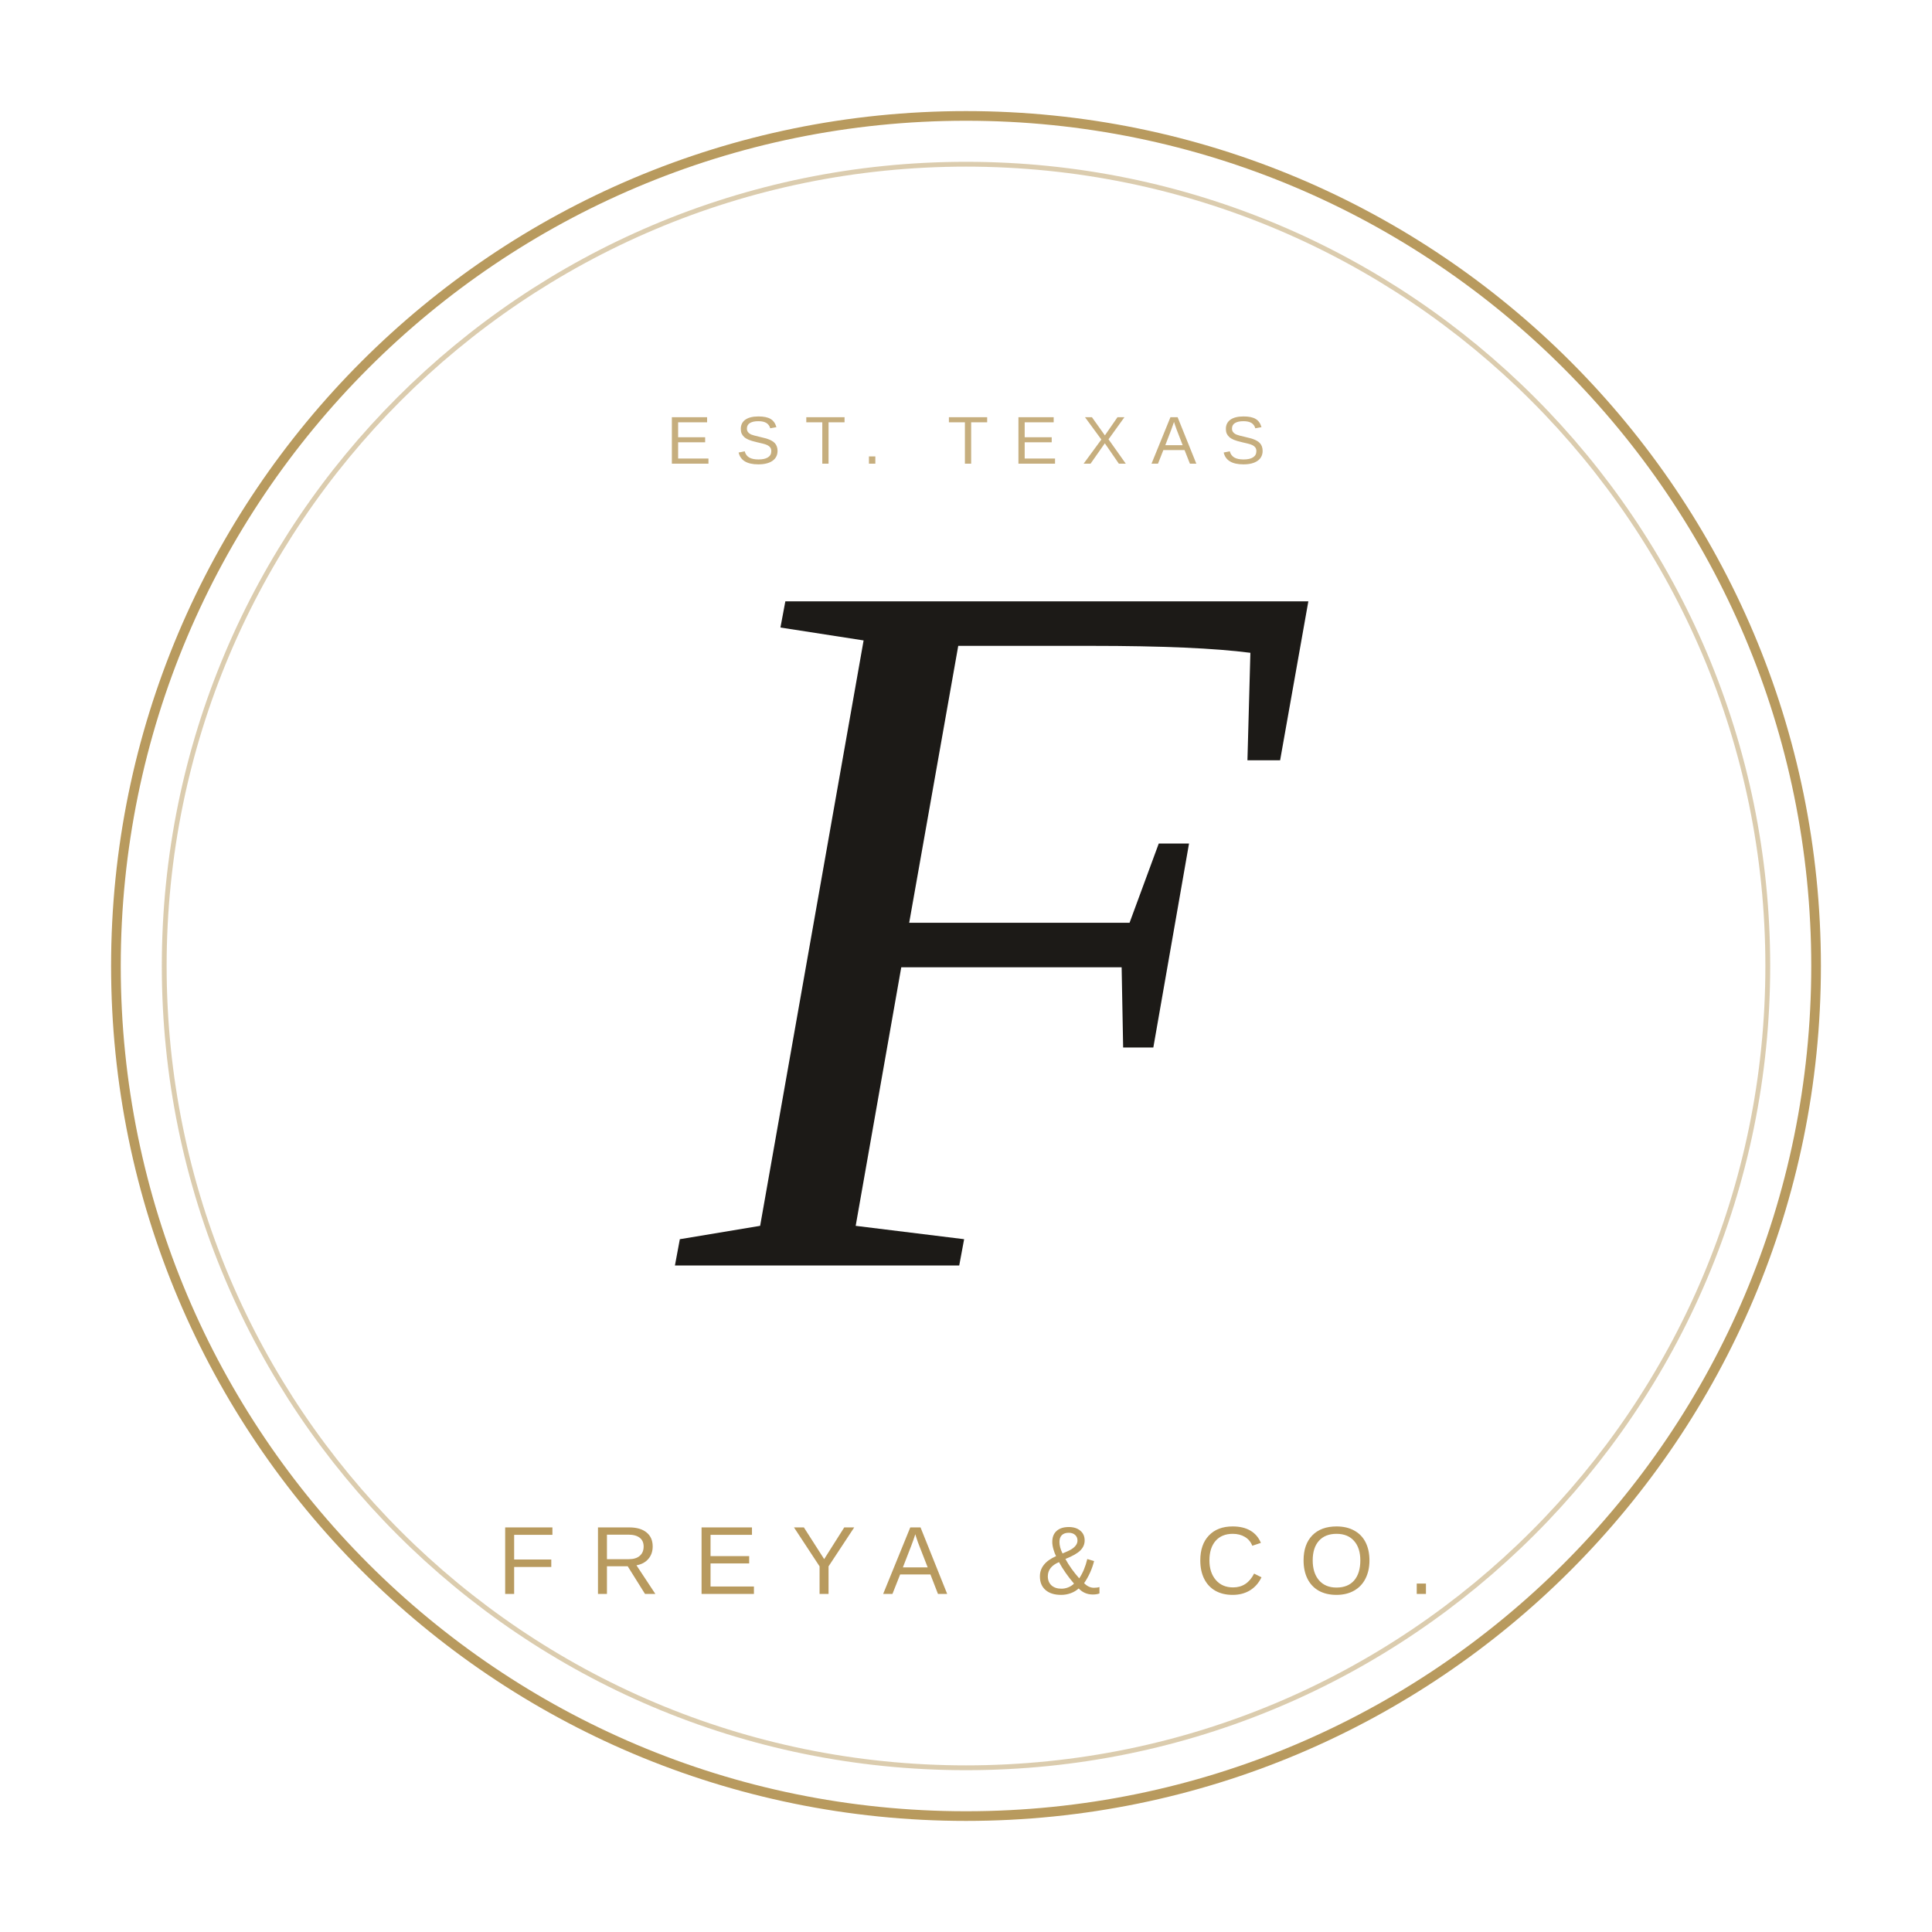
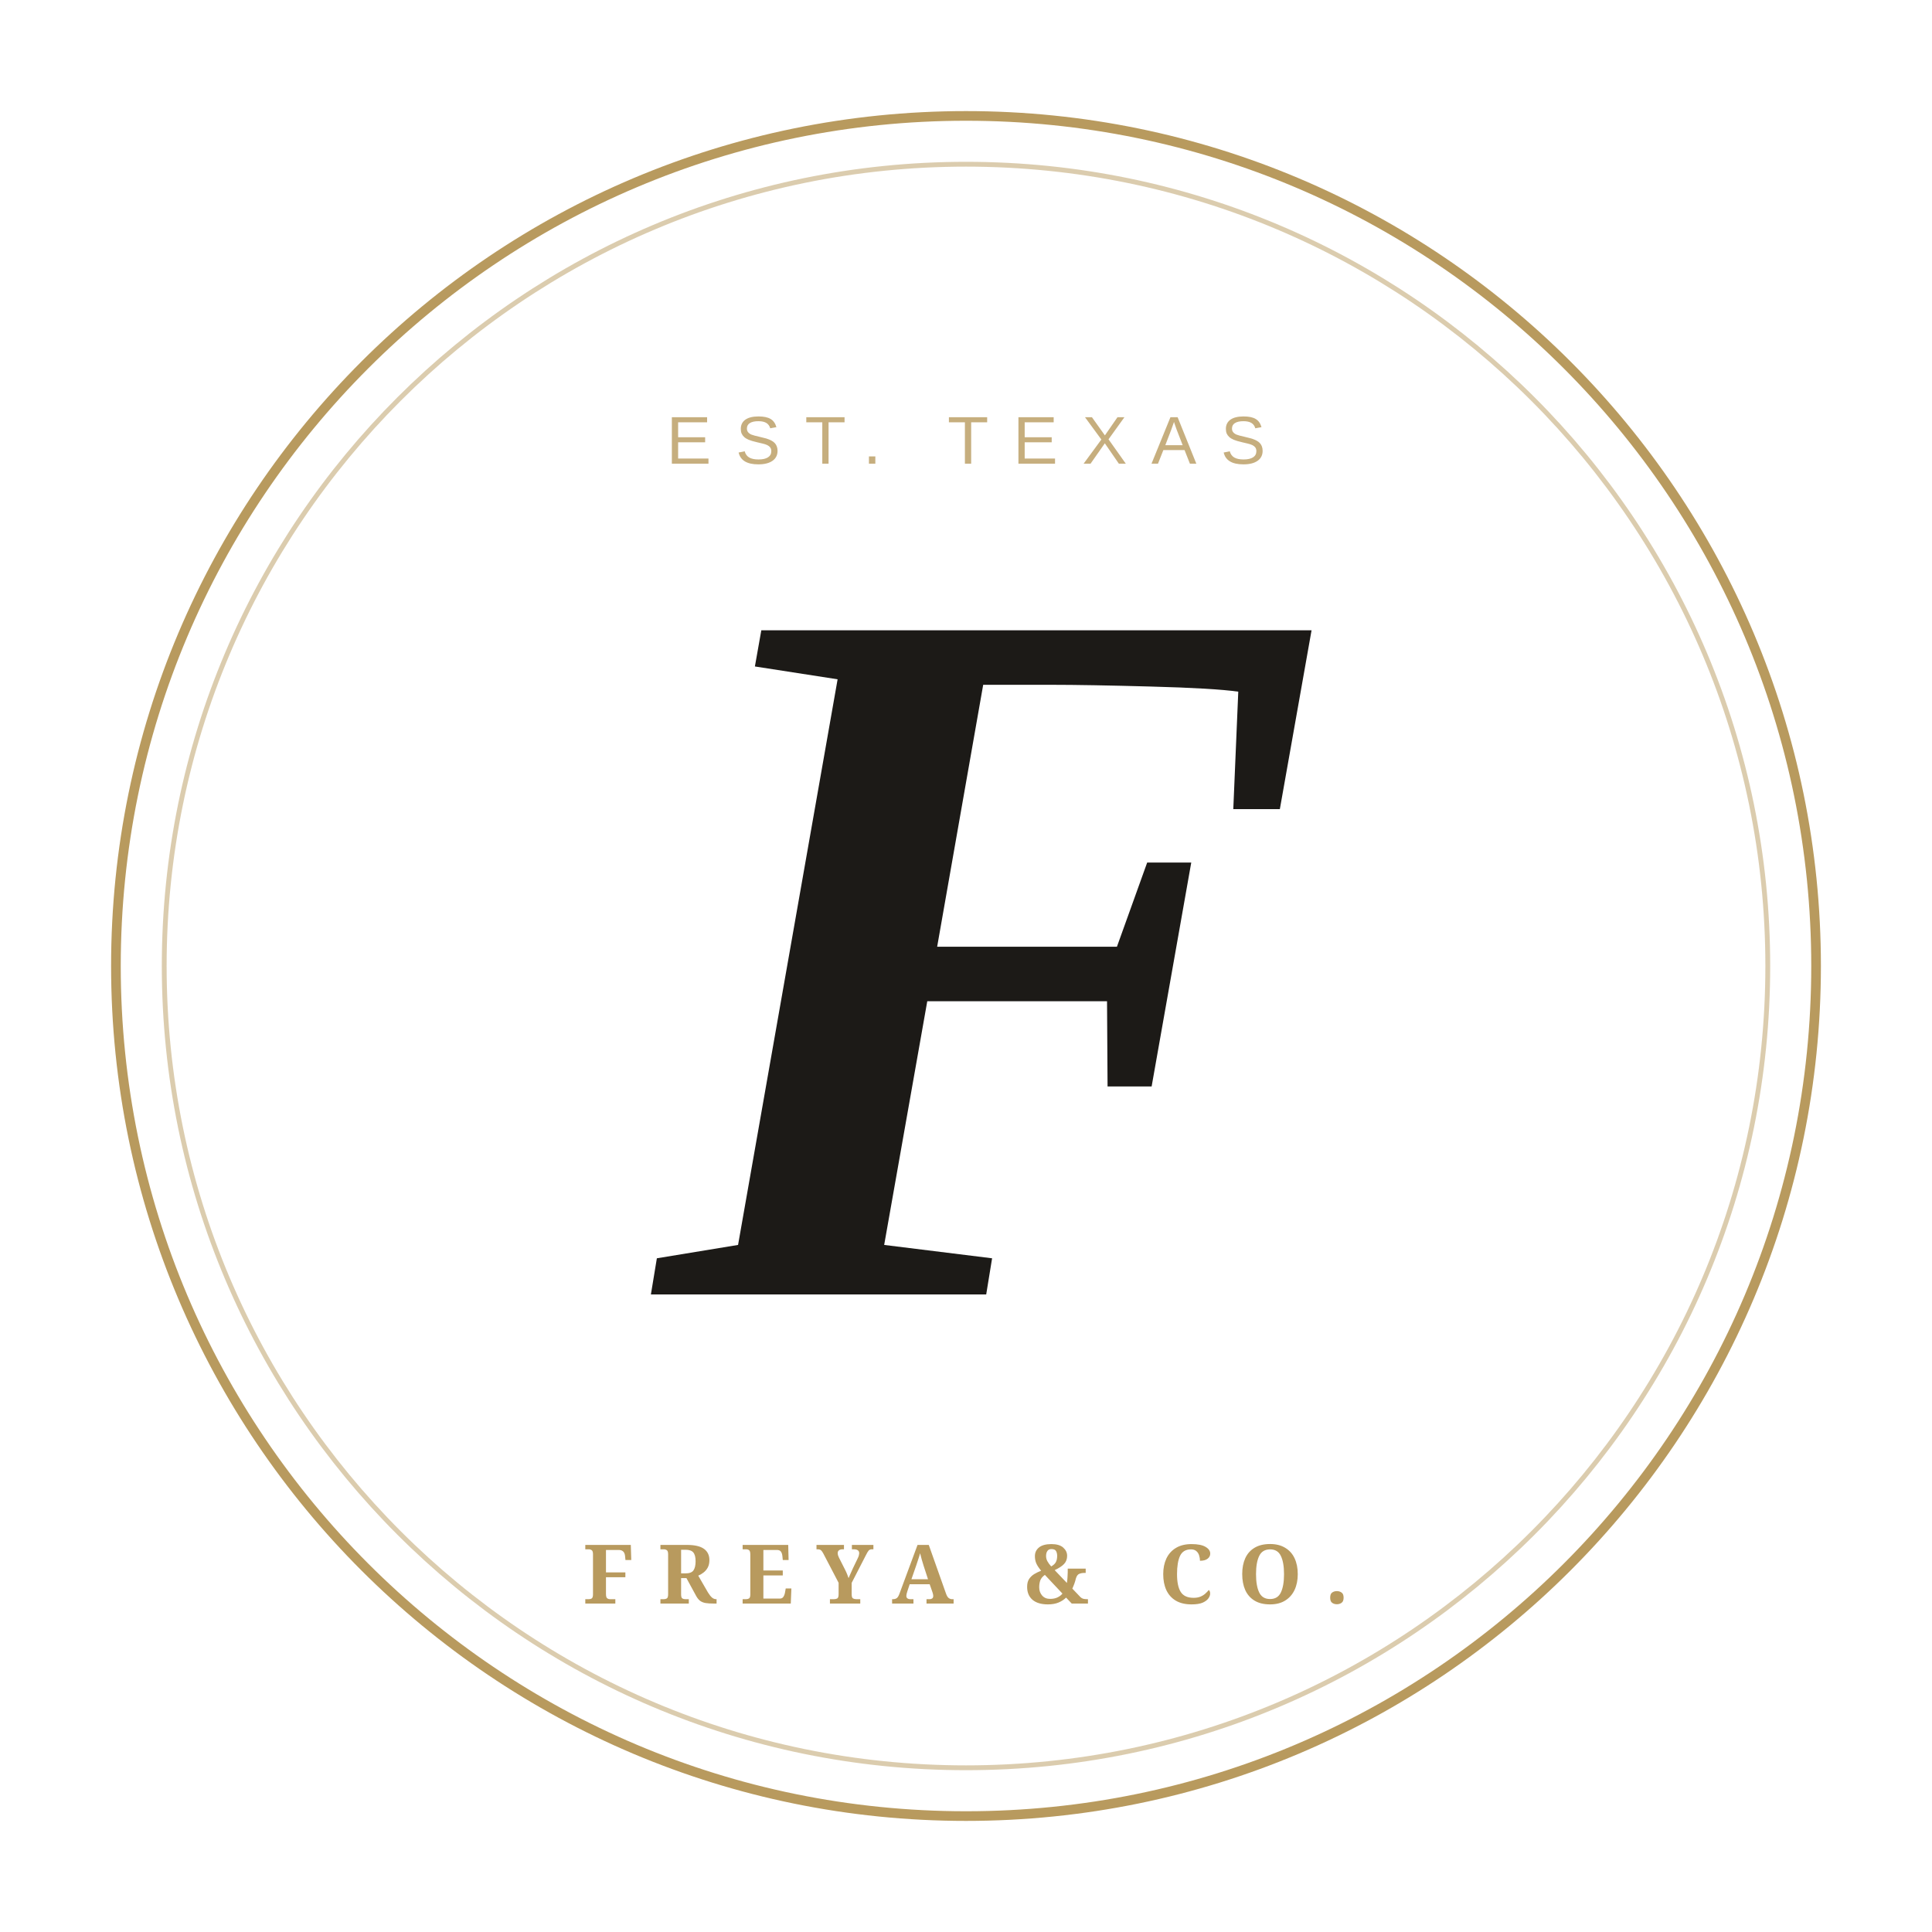
<svg xmlns="http://www.w3.org/2000/svg" viewBox="0 0 400 400" role="img" aria-label="Freya &amp; Company monogram">
  <circle cx="200" cy="200" r="176" fill="none" stroke="#B89A5E" stroke-width="2" />
  <circle cx="200" cy="200" r="166" fill="none" stroke="#B89A5E" stroke-width="1" opacity="0.5" />
-   <text x="205" y="262" text-anchor="middle" font-family="Playfair Display, Georgia, 'Times New Roman', serif" font-style="italic" font-size="210" fill="#1C1A17">F</text>
-   <text x="200" y="330" text-anchor="middle" font-family="Montserrat, Arial, Helvetica, sans-serif" font-size="20" letter-spacing="7" fill="#B89A5E">FREYA &amp; CO.</text>
+   <text x="205" y="268" text-anchor="middle" font-family="Cormorant Garamond, Georgia, 'Times New Roman', serif" font-style="italic" font-weight="600" font-size="210" fill="#1C1A17">F</text>
+   <text x="200" y="332" text-anchor="middle" font-family="Cinzel Decorative, 'Cormorant Garamond', serif" font-weight="700" font-size="17" letter-spacing="5" fill="#B89A5E">FREYA &amp; CO.</text>
  <text x="200" y="96" text-anchor="middle" font-family="Montserrat, Arial, Helvetica, sans-serif" font-size="14" letter-spacing="5" fill="#B89A5E" opacity="0.8">EST. TEXAS</text>
</svg>
